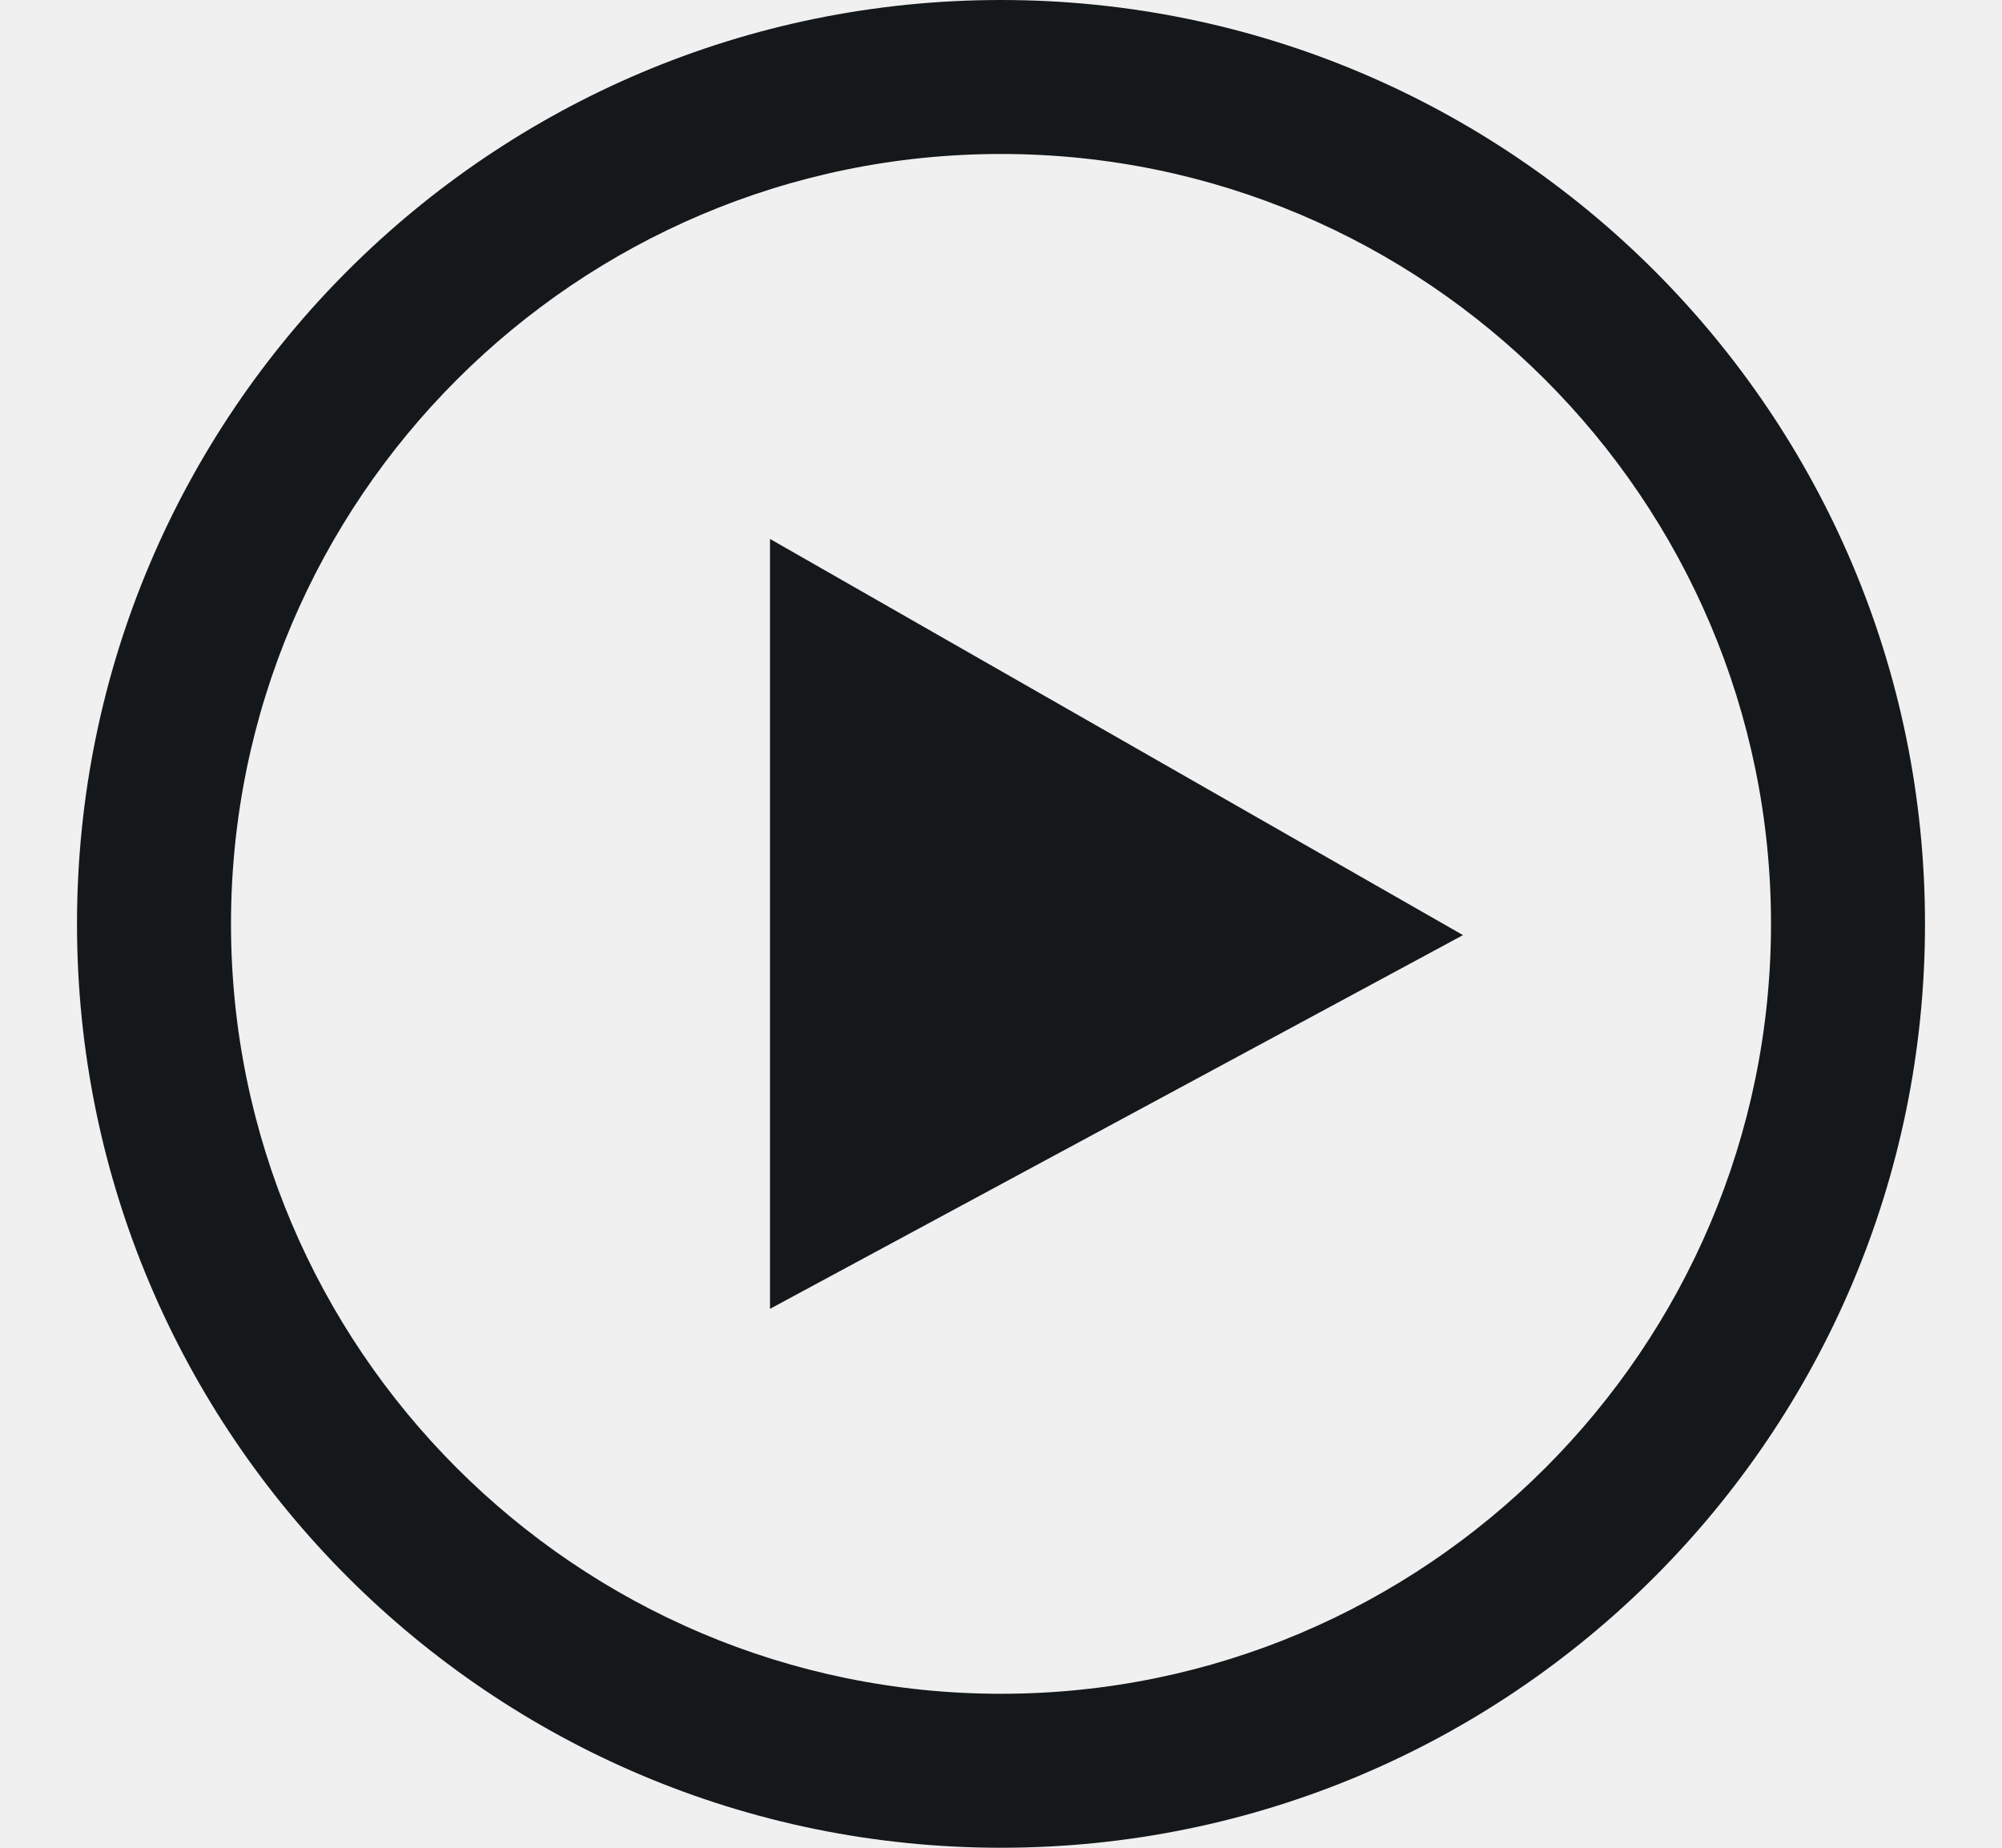
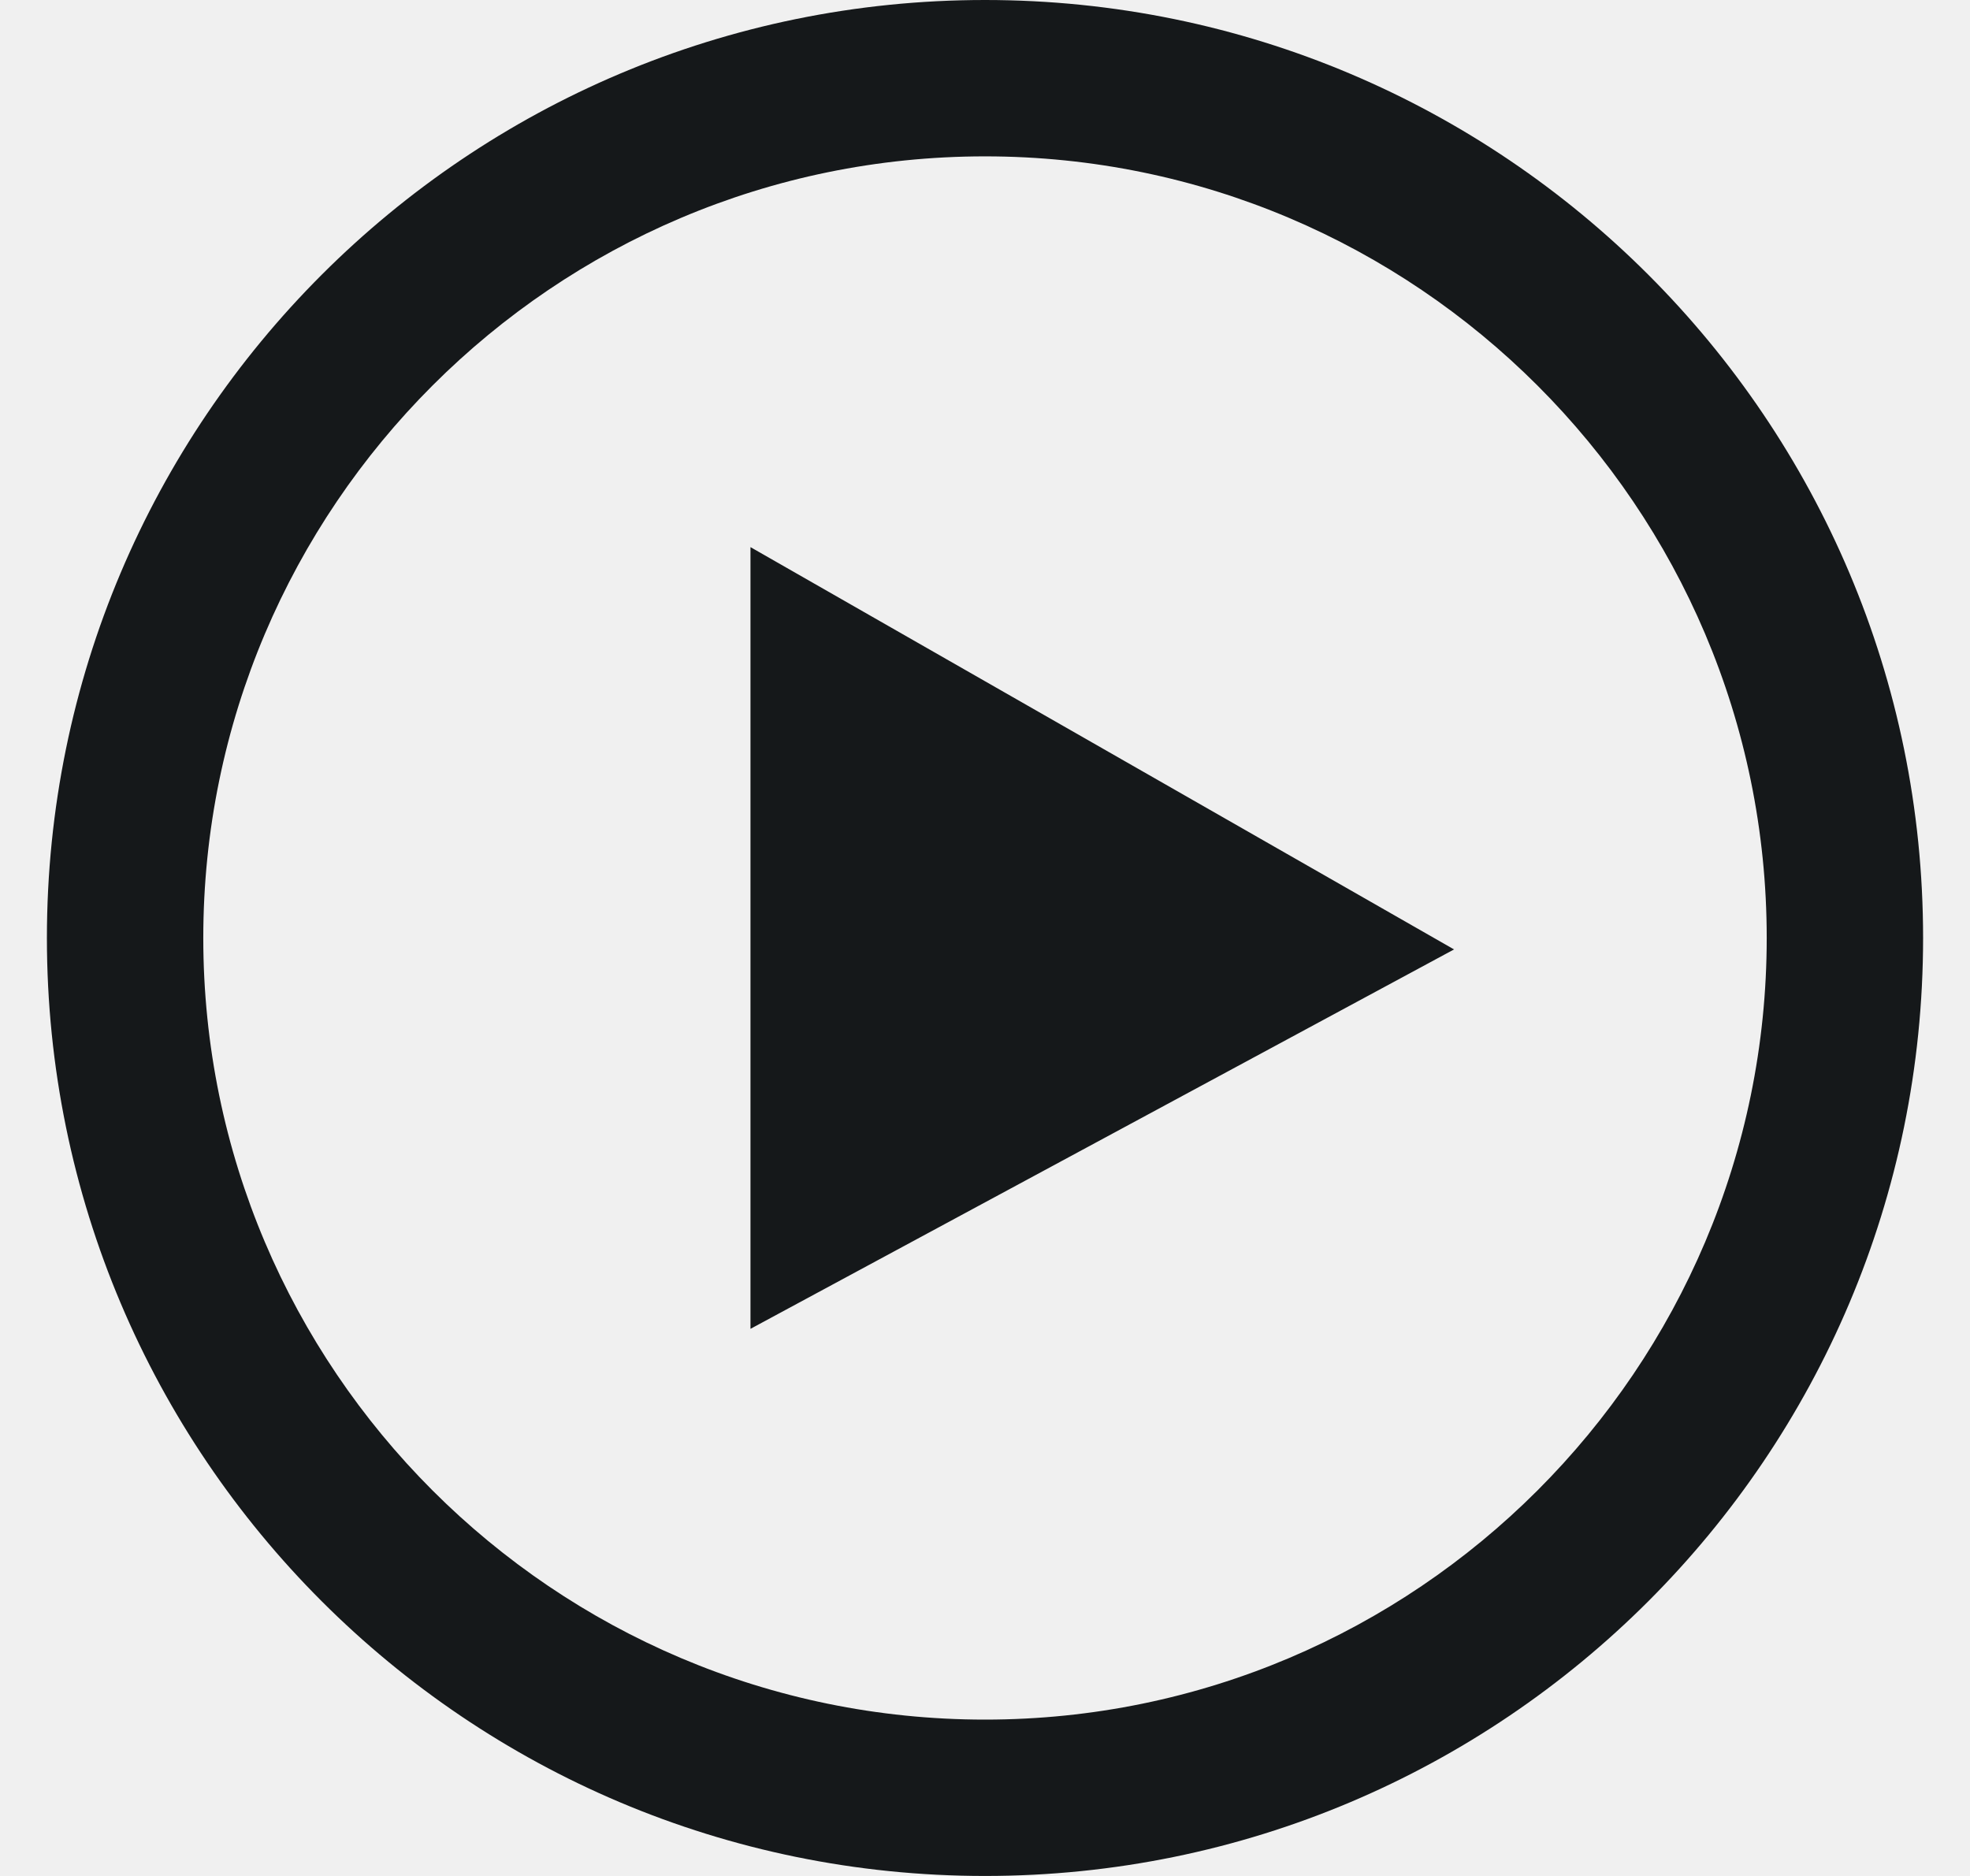
- <svg xmlns="http://www.w3.org/2000/svg" width="13" height="12" viewBox="0 0 13 12" fill="none">
-   <g clip-path="url(#clip0_2812_59200)">
-     <path d="M6.5 1C9.257 1 11.5 3.243 11.5 6C11.5 8.757 9.257 11 6.5 11C3.743 11 1.5 8.757 1.5 6C1.5 3.243 3.743 1 6.5 1ZM6.5 0C3.187 0 0.5 2.687 0.5 6C0.5 9.313 3.187 12 6.5 12C9.813 12 12.5 9.313 12.5 6C12.5 2.687 9.813 0 6.5 0ZM5 8.5V3.5L9.5 6.073L5 8.5Z" fill="#15181A" />
+ <svg xmlns="http://www.w3.org/2000/svg" width="21" height="20" viewBox="0 0 21 20" fill="none">
+   <g clip-path="url(#clip0_2482_42467)">
+     <path d="M10.5 1.667C15.095 1.667 18.833 5.405 18.833 10C18.833 14.595 15.095 18.333 10.5 18.333C5.905 18.333 2.167 14.595 2.167 10C2.167 5.405 5.905 1.667 10.5 1.667ZM10.5 0C4.978 0 0.5 4.478 0.5 10C0.5 15.523 4.978 20 10.5 20C16.023 20 20.5 15.523 20.5 10C20.5 4.478 16.023 0 10.5 0ZM8 14.167V5.833L15.5 10.122L8 14.167Z" fill="#15181A" />
  </g>
  <defs>
-     <clipPath id="clip0_2812_59200">
-       <rect width="12" height="12" fill="white" transform="translate(0.5)" />
+     <clipPath id="clip0_2482_42467">
+       <rect width="20" height="20" fill="white" transform="translate(0.5)" />
    </clipPath>
  </defs>
</svg>
